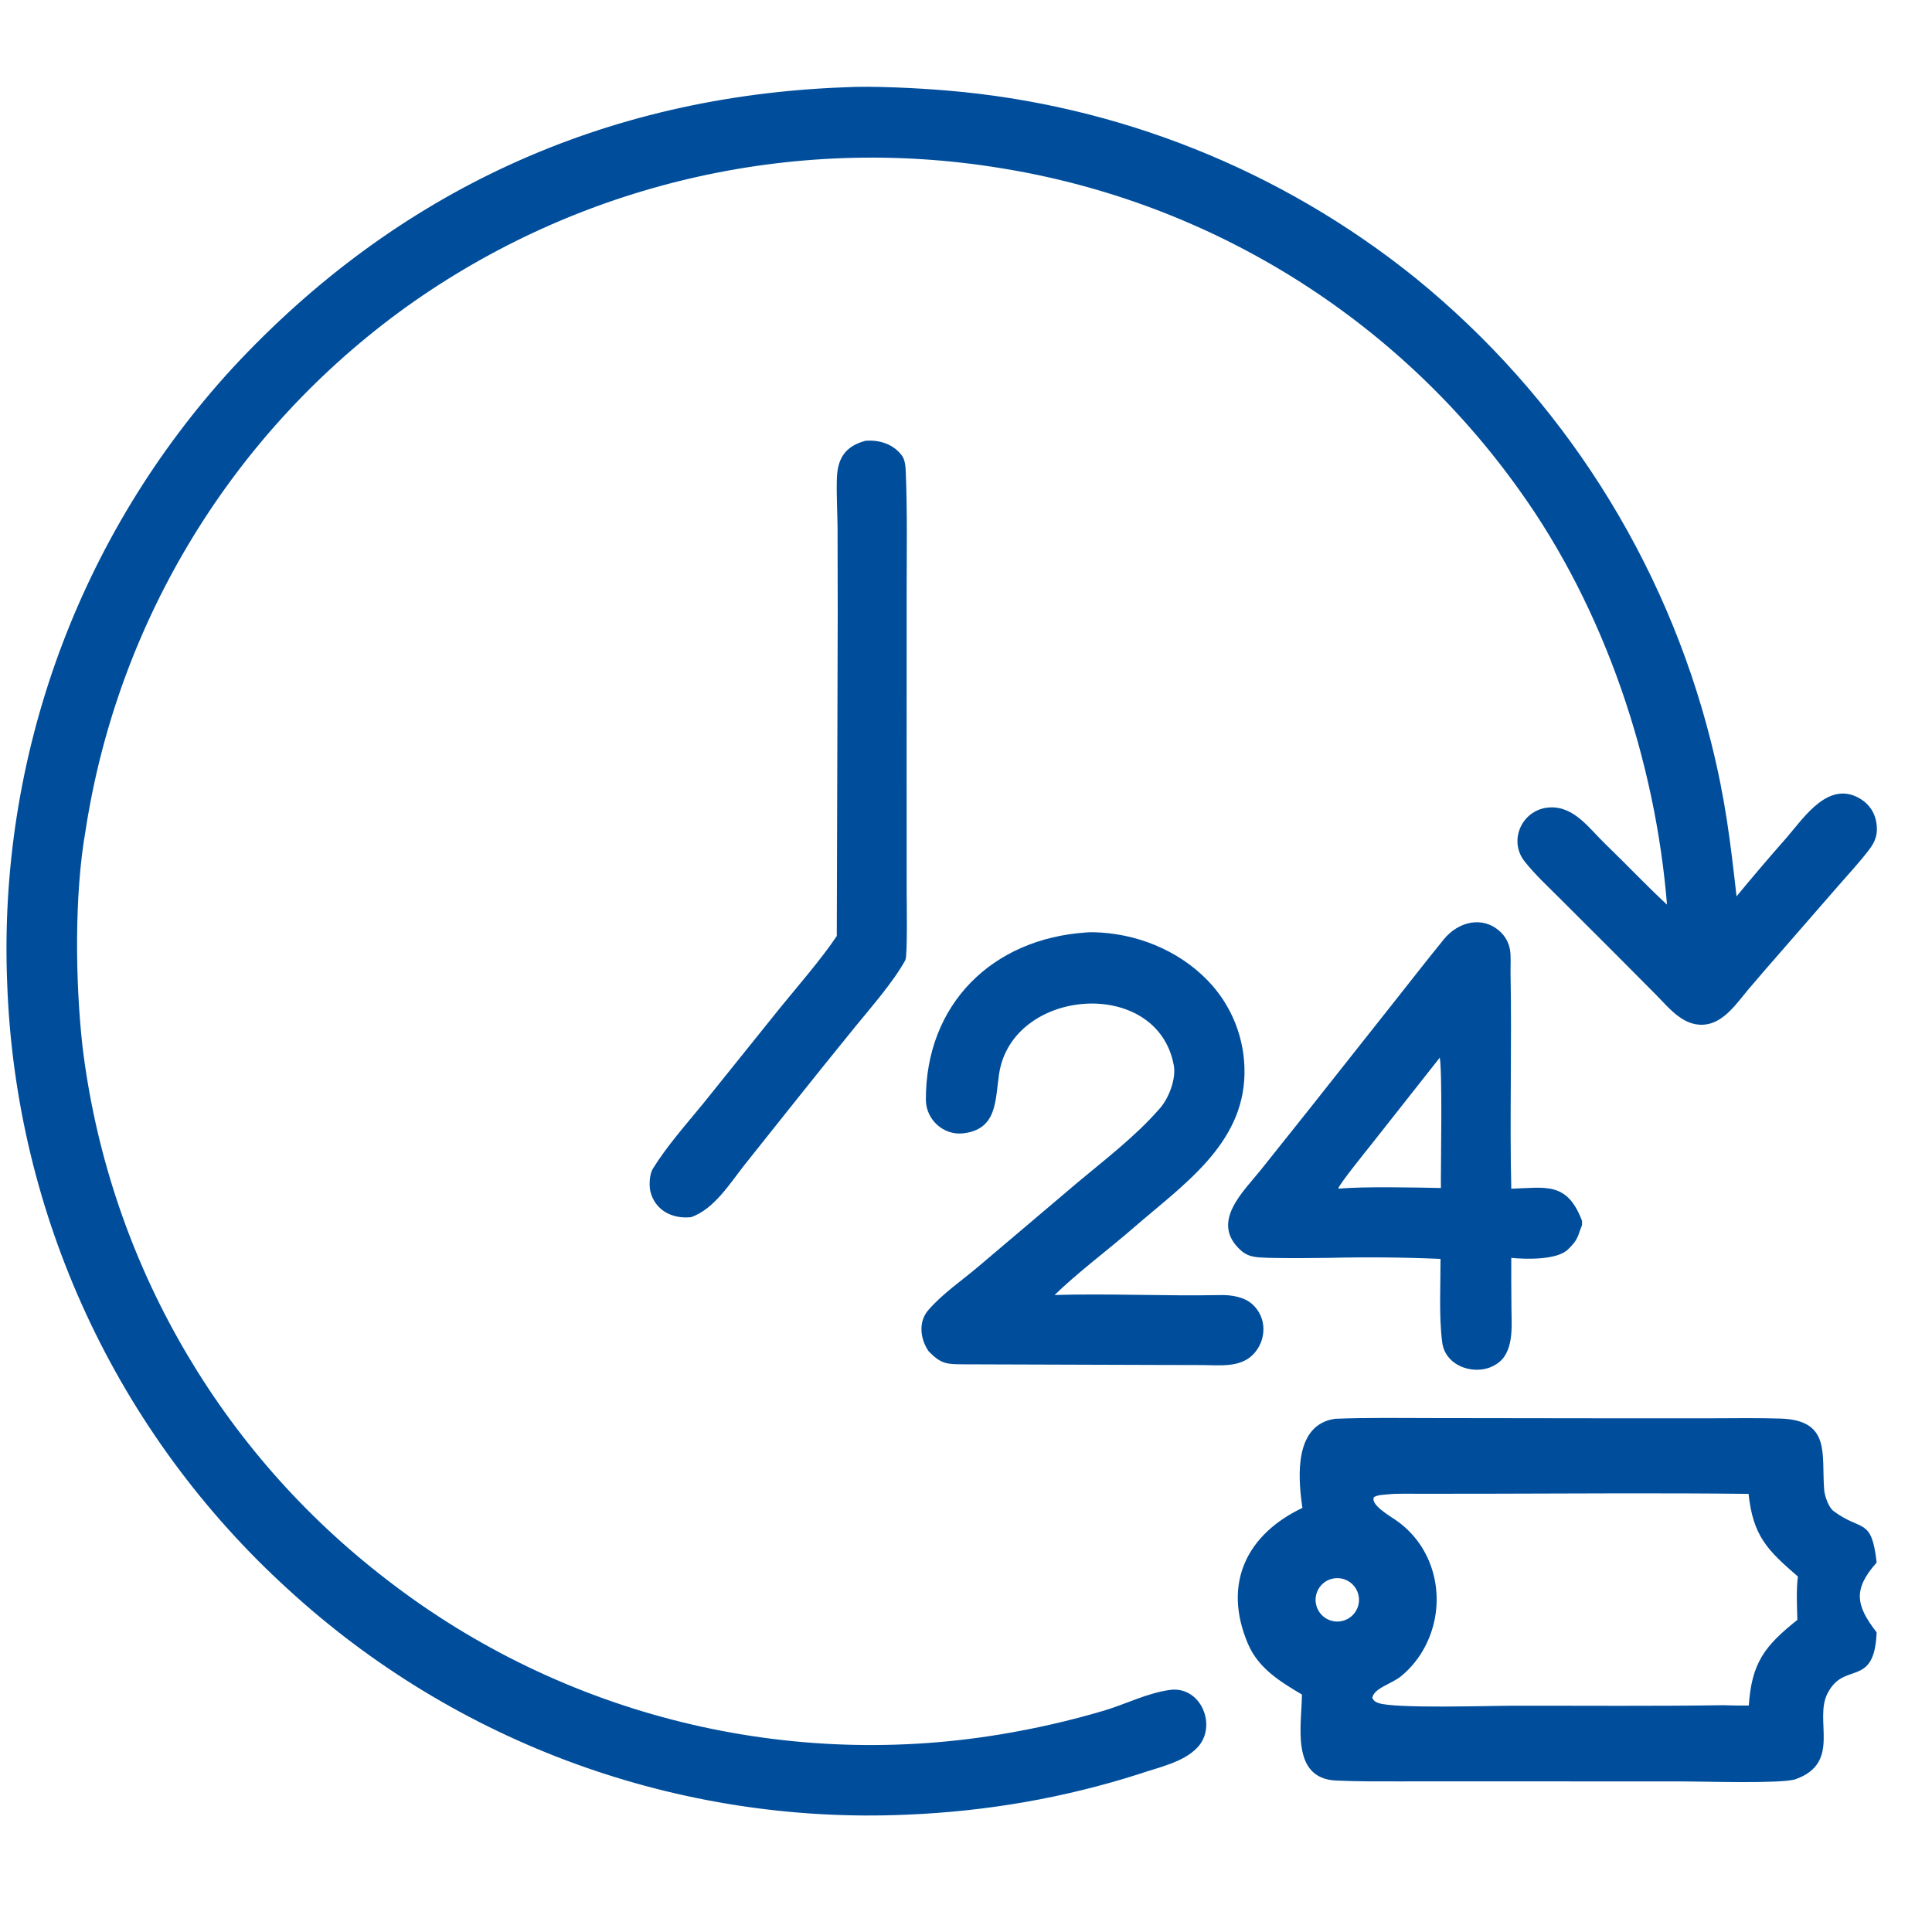
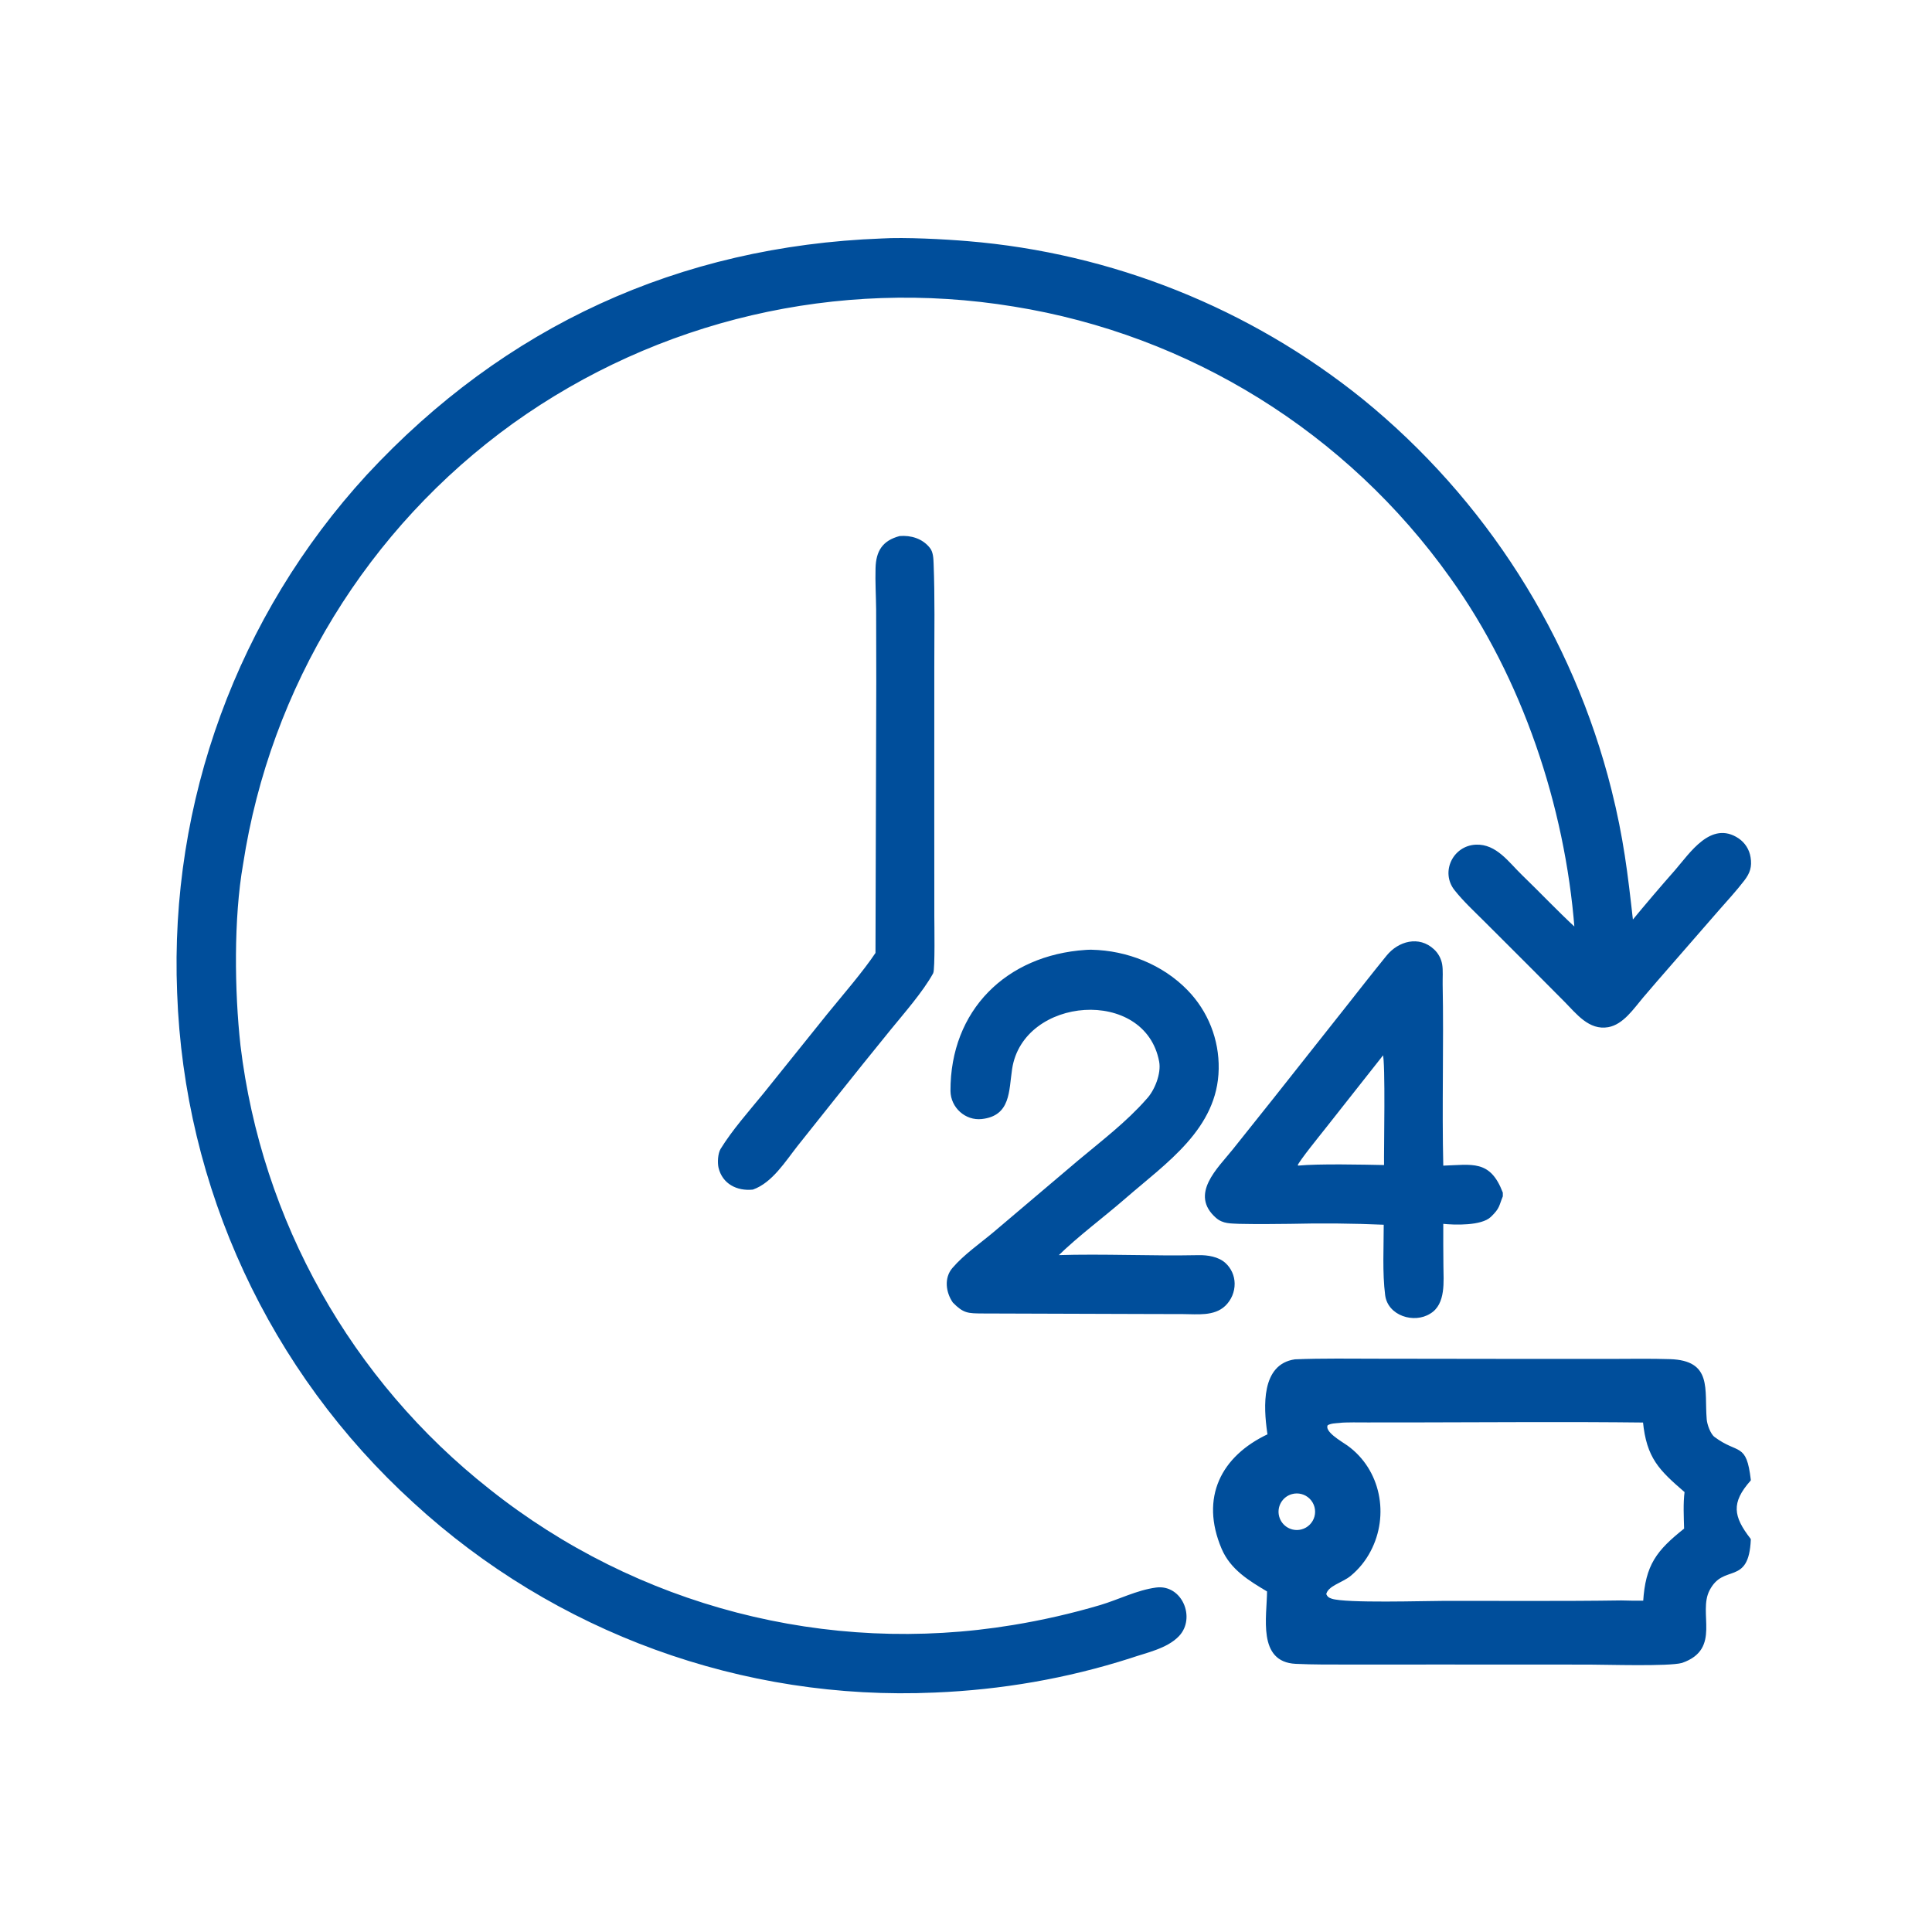
<svg xmlns="http://www.w3.org/2000/svg" width="1024" height="1024" viewBox="0 0 1024 1024">
  <style>
-     .ic{fill:#004e9b;stroke:#004e9b;stroke-width:calc(3.877 * 3);stroke-linecap:round;stroke-linejoin:round}
+     .ic{fill:#004e9b;stroke:#004e9b;stroke-width:calc(3.877 * 5.482);stroke-linecap:round;stroke-linejoin:round}
    </style>
-   <g>
-     <path class="ic" d="M447.463 46.775C461.778 45.895 487.193 47.236 501.532 48.451C592.416 55.957 678.958 90.559 749.964 147.782C827.24 210.653 882.118 296.826 906.408 393.441C914.029 423.842 916.61 445.828 920.037 476.303C928.959 465.476 938.06 454.798 947.337 444.274C956.793 433.341 969.82 413.23 986.59 424.342C990.577 427.013 993.264 431.231 993.999 435.973C994.963 441.87 993.614 445.693 990.181 450.181C985.117 456.803 979.287 463.07 973.797 469.358L943.793 503.807C937.948 510.467 932.155 517.173 926.414 523.924C920.611 530.785 914.063 540.728 904.789 542.37C893.01 544.454 885.23 534.122 877.855 526.668L856.999 505.694L827.168 475.883C820.782 469.517 813.972 463.215 808.456 456.246C799.747 445.211 807.467 429.037 821.585 428.444C834.209 427.915 841.946 439.428 850.197 447.388C861.592 458.382 872.488 469.975 884.145 480.721C878.105 403.46 851.116 322.792 805.81 259.655C740.67 168.09 641.523 106.481 530.579 88.63C419.768 70.47 306.276 96.972 214.967 162.328C123.279 228.368 61.977 328.485 44.841 440.173C38.861 474.171 39.408 520.246 43.2 554.472C56.491 664.825 112.977 765.412 200.284 834.199C293.167 908.036 412.952 939.131 530.021 919.793C548.66 916.742 567.089 912.529 585.201 907.177C596.816 903.707 608.278 897.776 620.233 896.183C636.128 894.065 644.694 914.828 634.301 925.86C626.889 933.728 613.716 936.275 603.873 939.701C563.833 952.511 522.772 959.573 480.818 961.301C360.031 966.705 242.068 923.768 153.016 841.986C62.299 759.438 8.69 643.805 4.31 521.23C-0.556 401.147 42.318 284.021 123.558 195.456C210.319 101.891 320.063 51.581 447.463 46.775Z" />
-     <path class="ic" transform="matrix(1.3537 0 0 1.3537 -305.439 -413.714)" d="M748.435 861.623C760.903 861.1 774.834 861.335 787.415 861.34L851.604 861.423L895.774 861.426C904.685 861.391 914.221 861.262 922.782 861.539C942.106 862.163 938.23 874.947 939.377 889.079C939.567 891.475 941.147 896.096 943.201 897.628C954.424 906.005 957.837 899.84 959.897 917.243C950.643 927.656 951.666 934.331 959.895 944.886C958.983 966.392 947.539 955.236 940.747 968.367C935.137 979.21 946.314 995.592 928.261 1001.85C922.329 1003.53 893.016 1002.62 885.242 1002.61L818.264 1002.58L773.497 1002.59C765.254 1002.59 756.954 1002.65 748.72 1002.26C731.423 1001.44 735.806 981.048 735.891 968.811C727.253 963.673 718.761 958.574 714.698 949.004C704.731 925.523 714.37 906.493 736.139 896.294C736.065 895.884 735.999 895.473 735.942 895.06C734.262 883.221 733.11 863.775 748.435 861.623ZM900.093 973.768C903.665 973.881 907.239 973.92 910.813 973.883C911.883 956.929 916.84 950.443 929.867 940.105C929.729 934.565 929.368 928.081 930.098 922.674C918.018 912.237 912.401 906.861 910.706 890.024C876.733 889.634 842.206 889.878 808.19 889.958L782.185 889.982C779.669 889.98 771.26 889.84 769.174 890.202C767.121 890.398 764.96 890.374 763.236 891.411C761.077 894.951 769.764 899.68 772.469 901.628C787.822 912.681 791.815 933.665 783.107 950.159C780.851 954.485 777.755 958.318 774 961.433C770.189 964.614 763.195 966.031 762.394 970.418C763.09 971.898 763.776 972.428 765.343 972.943C772.093 975.16 808.612 973.977 818.356 973.964C845.591 973.928 872.863 974.175 900.093 973.768ZM751.482 940.727C754.617 939.918 757.077 937.487 757.923 934.362C758.769 931.236 757.87 927.896 755.571 925.617C753.271 923.337 749.924 922.468 746.805 923.341C742.052 924.672 739.257 929.582 740.539 934.348C741.821 939.115 746.702 941.96 751.482 940.727Z" />
-     <path class="ic" transform="translate(-152 -123)" d="M727.833 617.718C729.052 617.62 730.275 617.58 731.498 617.598C753.767 618.054 776.048 626.864 791.652 642.933C804.44 656.075 811.443 673.785 811.103 692.119C810.518 729.511 778.194 751 752.833 773.072C738.72 785.355 723.018 796.856 709.677 809.91C739.134 808.957 769.379 810.525 798.92 809.908C804.493 809.792 811.215 810.82 815.476 814.673C819.039 817.897 821.095 822.461 821.149 827.266C821.208 832.441 819.116 837.409 815.374 840.984C808.599 847.428 798.178 846.043 789.411 846.012L763.052 845.944L662.912 845.621C653.754 845.554 651.177 845.589 644.618 838.934C640.329 832.77 639.117 823.872 644.303 817.834C651.675 809.249 661.597 802.499 670.291 795.176L723.408 750.166C737.983 737.967 753.952 725.816 766.443 711.54C771.719 706.05 776.042 695.131 774.619 687.488C765.725 639.747 688.052 645.769 681.043 692.121C678.929 706.1 680.187 721.211 662.39 723.206C652.368 724.329 643.346 716.193 643.229 706.035C643.055 655.492 678.195 620.989 727.833 617.718Z" />
-     <path class="ic" d="M458.784 234.131C465.708 233.558 472.819 235.656 477.325 241.345C479.353 243.789 479.485 247.723 479.608 250.885C480.437 272.17 480.057 293.944 480.046 315.211L480.032 410.822L480.058 473.29C480.062 477.178 480.559 506.558 479.369 508.717C473.019 520.244 461.281 533.597 452.81 543.984C441.092 558.389 429.452 572.858 417.891 587.389L394.139 617.212C386.418 627.029 378.149 640.432 366.196 644.632C356.507 645.639 347.525 641.163 345.162 631.192C344.489 628.081 344.743 622.48 346.455 619.705C353.821 607.764 364.281 595.994 373.141 585.165L413.63 534.773C422.867 523.42 436.104 508.19 444.01 496.272L444.507 325.59L444.423 279.752C444.324 271.088 443.799 262.494 444.048 253.818C444.351 243.238 448.289 236.941 458.784 234.131Z" />
-     <path class="ic" transform="translate(-186 -124)" d="M950.016 790.764C930.172 789.903 910.306 789.714 890.45 790.197C879.804 790.359 869.129 790.417 858.487 790.189C853.194 789.889 848.464 790.256 844.225 786.536C827.707 772.037 845.278 756.098 854.845 744.134L880.164 712.39L925.533 655.054C934.233 644.033 942.835 633.01 951.701 622.114C959.006 613.136 971.665 609.676 980.799 618.176C983.452 620.618 985.218 623.872 985.82 627.427C986.436 630.983 986.045 636.061 986.117 639.802C986.855 678.141 985.617 716.197 986.516 754.568C1005.42 753.955 1016.19 750.698 1024 771.13L1024 773.292C1021.54 779.237 1022.3 780.478 1016.65 785.927C1010.96 791.427 994.352 790.989 986.512 790.152C986.471 799.16 986.499 808.167 986.595 817.175C986.655 826.673 988.234 841.065 978.547 846.787C968.625 853.096 952.528 848.09 950.91 835.526C949.088 821.377 950.047 805.173 950.016 790.764ZM895.6 754.527C908.596 753.272 936.223 753.894 950.214 754.174C950.031 744.309 951.251 688.629 949.366 683.449L912.373 730.346C909.386 734.152 895.982 750.623 894.788 753.762C895.446 754.488 895.123 754.305 895.6 754.527Z" />
+   <g transform="translate(90.6776,87.4449) scale(0.8418)">
+     <g>
+       <path class="ic" d="M447.463 46.775C461.778 45.895 487.193 47.236 501.532 48.451C592.416 55.957 678.958 90.559 749.964 147.782C827.24 210.653 882.118 296.826 906.408 393.441C914.029 423.842 916.61 445.828 920.037 476.303C928.959 465.476 938.06 454.798 947.337 444.274C956.793 433.341 969.82 413.23 986.59 424.342C990.577 427.013 993.264 431.231 993.999 435.973C994.963 441.87 993.614 445.693 990.181 450.181C985.117 456.803 979.287 463.07 973.797 469.358L943.793 503.807C937.948 510.467 932.155 517.173 926.414 523.924C920.611 530.785 914.063 540.728 904.789 542.37C893.01 544.454 885.23 534.122 877.855 526.668L856.999 505.694L827.168 475.883C820.782 469.517 813.972 463.215 808.456 456.246C799.747 445.211 807.467 429.037 821.585 428.444C834.209 427.915 841.946 439.428 850.197 447.388C861.592 458.382 872.488 469.975 884.145 480.721C878.105 403.46 851.116 322.792 805.81 259.655C740.67 168.09 641.523 106.481 530.579 88.63C419.768 70.47 306.276 96.972 214.967 162.328C123.279 228.368 61.977 328.485 44.841 440.173C38.861 474.171 39.408 520.246 43.2 554.472C56.491 664.825 112.977 765.412 200.284 834.199C293.167 908.036 412.952 939.131 530.021 919.793C548.66 916.742 567.089 912.529 585.201 907.177C596.816 903.707 608.278 897.776 620.233 896.183C636.128 894.065 644.694 914.828 634.301 925.86C626.889 933.728 613.716 936.275 603.873 939.701C563.833 952.511 522.772 959.573 480.818 961.301C360.031 966.705 242.068 923.768 153.016 841.986C62.299 759.438 8.69 643.805 4.31 521.23C-0.556 401.147 42.318 284.021 123.558 195.456C210.319 101.891 320.063 51.581 447.463 46.775Z" />
+       <path class="ic" transform="matrix(1.3537 0 0 1.3537 -305.439 -413.714)" d="M748.435 861.623C760.903 861.1 774.834 861.335 787.415 861.34L851.604 861.423L895.774 861.426C904.685 861.391 914.221 861.262 922.782 861.539C942.106 862.163 938.23 874.947 939.377 889.079C939.567 891.475 941.147 896.096 943.201 897.628C954.424 906.005 957.837 899.84 959.897 917.243C950.643 927.656 951.666 934.331 959.895 944.886C958.983 966.392 947.539 955.236 940.747 968.367C935.137 979.21 946.314 995.592 928.261 1001.85C922.329 1003.53 893.016 1002.62 885.242 1002.61L818.264 1002.58L773.497 1002.59C765.254 1002.59 756.954 1002.65 748.72 1002.26C731.423 1001.44 735.806 981.048 735.891 968.811C727.253 963.673 718.761 958.574 714.698 949.004C704.731 925.523 714.37 906.493 736.139 896.294C736.065 895.884 735.999 895.473 735.942 895.06C734.262 883.221 733.11 863.775 748.435 861.623ZM900.093 973.768C903.665 973.881 907.239 973.92 910.813 973.883C911.883 956.929 916.84 950.443 929.867 940.105C929.729 934.565 929.368 928.081 930.098 922.674C918.018 912.237 912.401 906.861 910.706 890.024C876.733 889.634 842.206 889.878 808.19 889.958L782.185 889.982C779.669 889.98 771.26 889.84 769.174 890.202C767.121 890.398 764.96 890.374 763.236 891.411C761.077 894.951 769.764 899.68 772.469 901.628C787.822 912.681 791.815 933.665 783.107 950.159C780.851 954.485 777.755 958.318 774 961.433C770.189 964.614 763.195 966.031 762.394 970.418C763.09 971.898 763.776 972.428 765.343 972.943C772.093 975.16 808.612 973.977 818.356 973.964C845.591 973.928 872.863 974.175 900.093 973.768ZM751.482 940.727C754.617 939.918 757.077 937.487 757.923 934.362C758.769 931.236 757.87 927.896 755.571 925.617C753.271 923.337 749.924 922.468 746.805 923.341C742.052 924.672 739.257 929.582 740.539 934.348C741.821 939.115 746.702 941.96 751.482 940.727Z" />
+       <path class="ic" transform="translate(-152 -123)" d="M727.833 617.718C729.052 617.62 730.275 617.58 731.498 617.598C753.767 618.054 776.048 626.864 791.652 642.933C804.44 656.075 811.443 673.785 811.103 692.119C810.518 729.511 778.194 751 752.833 773.072C738.72 785.355 723.018 796.856 709.677 809.91C739.134 808.957 769.379 810.525 798.92 809.908C804.493 809.792 811.215 810.82 815.476 814.673C819.039 817.897 821.095 822.461 821.149 827.266C821.208 832.441 819.116 837.409 815.374 840.984C808.599 847.428 798.178 846.043 789.411 846.012L763.052 845.944L662.912 845.621C653.754 845.554 651.177 845.589 644.618 838.934C640.329 832.77 639.117 823.872 644.303 817.834C651.675 809.249 661.597 802.499 670.291 795.176L723.408 750.166C737.983 737.967 753.952 725.816 766.443 711.54C771.719 706.05 776.042 695.131 774.619 687.488C765.725 639.747 688.052 645.769 681.043 692.121C678.929 706.1 680.187 721.211 662.39 723.206C652.368 724.329 643.346 716.193 643.229 706.035C643.055 655.492 678.195 620.989 727.833 617.718Z" />
+       <path class="ic" d="M458.784 234.131C465.708 233.558 472.819 235.656 477.325 241.345C479.353 243.789 479.485 247.723 479.608 250.885C480.437 272.17 480.057 293.944 480.046 315.211L480.032 410.822L480.058 473.29C480.062 477.178 480.559 506.558 479.369 508.717C473.019 520.244 461.281 533.597 452.81 543.984C441.092 558.389 429.452 572.858 417.891 587.389L394.139 617.212C386.418 627.029 378.149 640.432 366.196 644.632C356.507 645.639 347.525 641.163 345.162 631.192C344.489 628.081 344.743 622.48 346.455 619.705C353.821 607.764 364.281 595.994 373.141 585.165L413.63 534.773C422.867 523.42 436.104 508.19 444.01 496.272L444.507 325.59L444.423 279.752C444.324 271.088 443.799 262.494 444.048 253.818C444.351 243.238 448.289 236.941 458.784 234.131Z" />
+       <path class="ic" transform="translate(-186 -124)" d="M950.016 790.764C930.172 789.903 910.306 789.714 890.45 790.197C879.804 790.359 869.129 790.417 858.487 790.189C853.194 789.889 848.464 790.256 844.225 786.536C827.707 772.037 845.278 756.098 854.845 744.134L880.164 712.39L925.533 655.054C934.233 644.033 942.835 633.01 951.701 622.114C959.006 613.136 971.665 609.676 980.799 618.176C983.452 620.618 985.218 623.872 985.82 627.427C986.436 630.983 986.045 636.061 986.117 639.802C986.855 678.141 985.617 716.197 986.516 754.568C1005.42 753.955 1016.19 750.698 1024 771.13L1024 773.292C1021.54 779.237 1022.3 780.478 1016.65 785.927C1010.96 791.427 994.352 790.989 986.512 790.152C986.471 799.16 986.499 808.167 986.595 817.175C986.655 826.673 988.234 841.065 978.547 846.787C968.625 853.096 952.528 848.09 950.91 835.526C949.088 821.377 950.047 805.173 950.016 790.764ZM895.6 754.527C908.596 753.272 936.223 753.894 950.214 754.174C950.031 744.309 951.251 688.629 949.366 683.449L912.373 730.346C909.386 734.152 895.982 750.623 894.788 753.762C895.446 754.488 895.123 754.305 895.6 754.527Z" />
+     </g>
  </g>
</svg>
